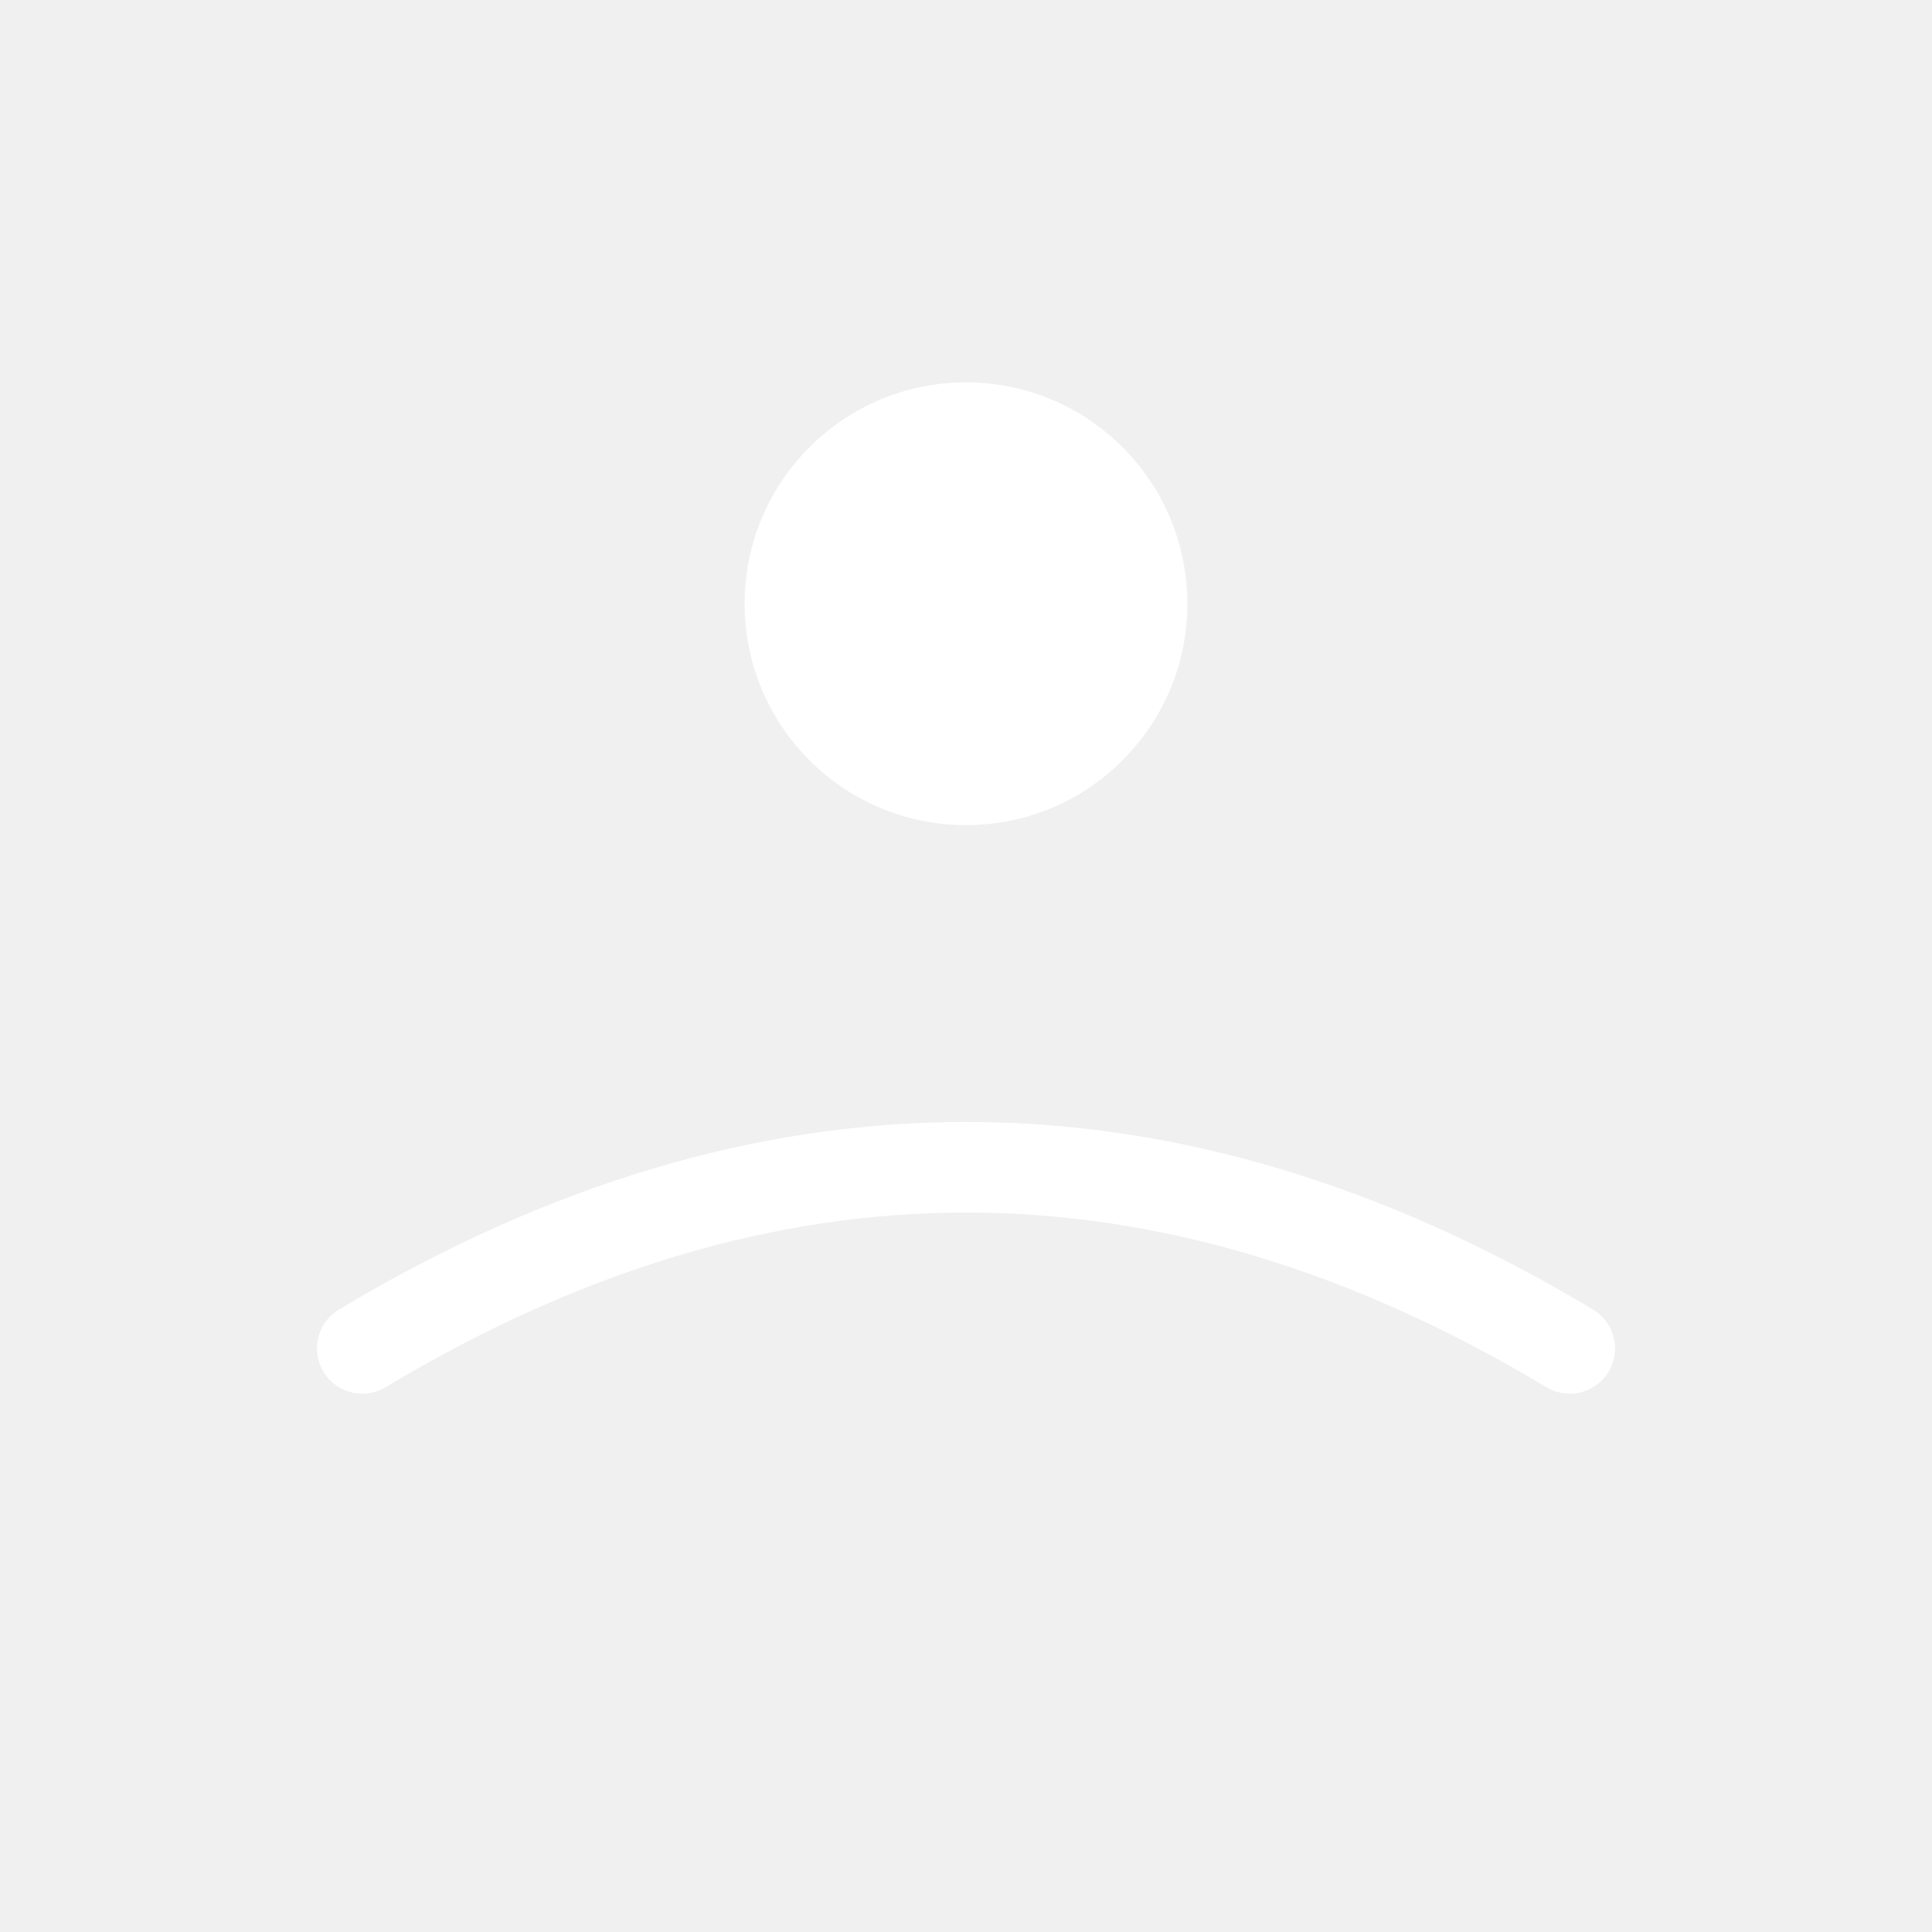
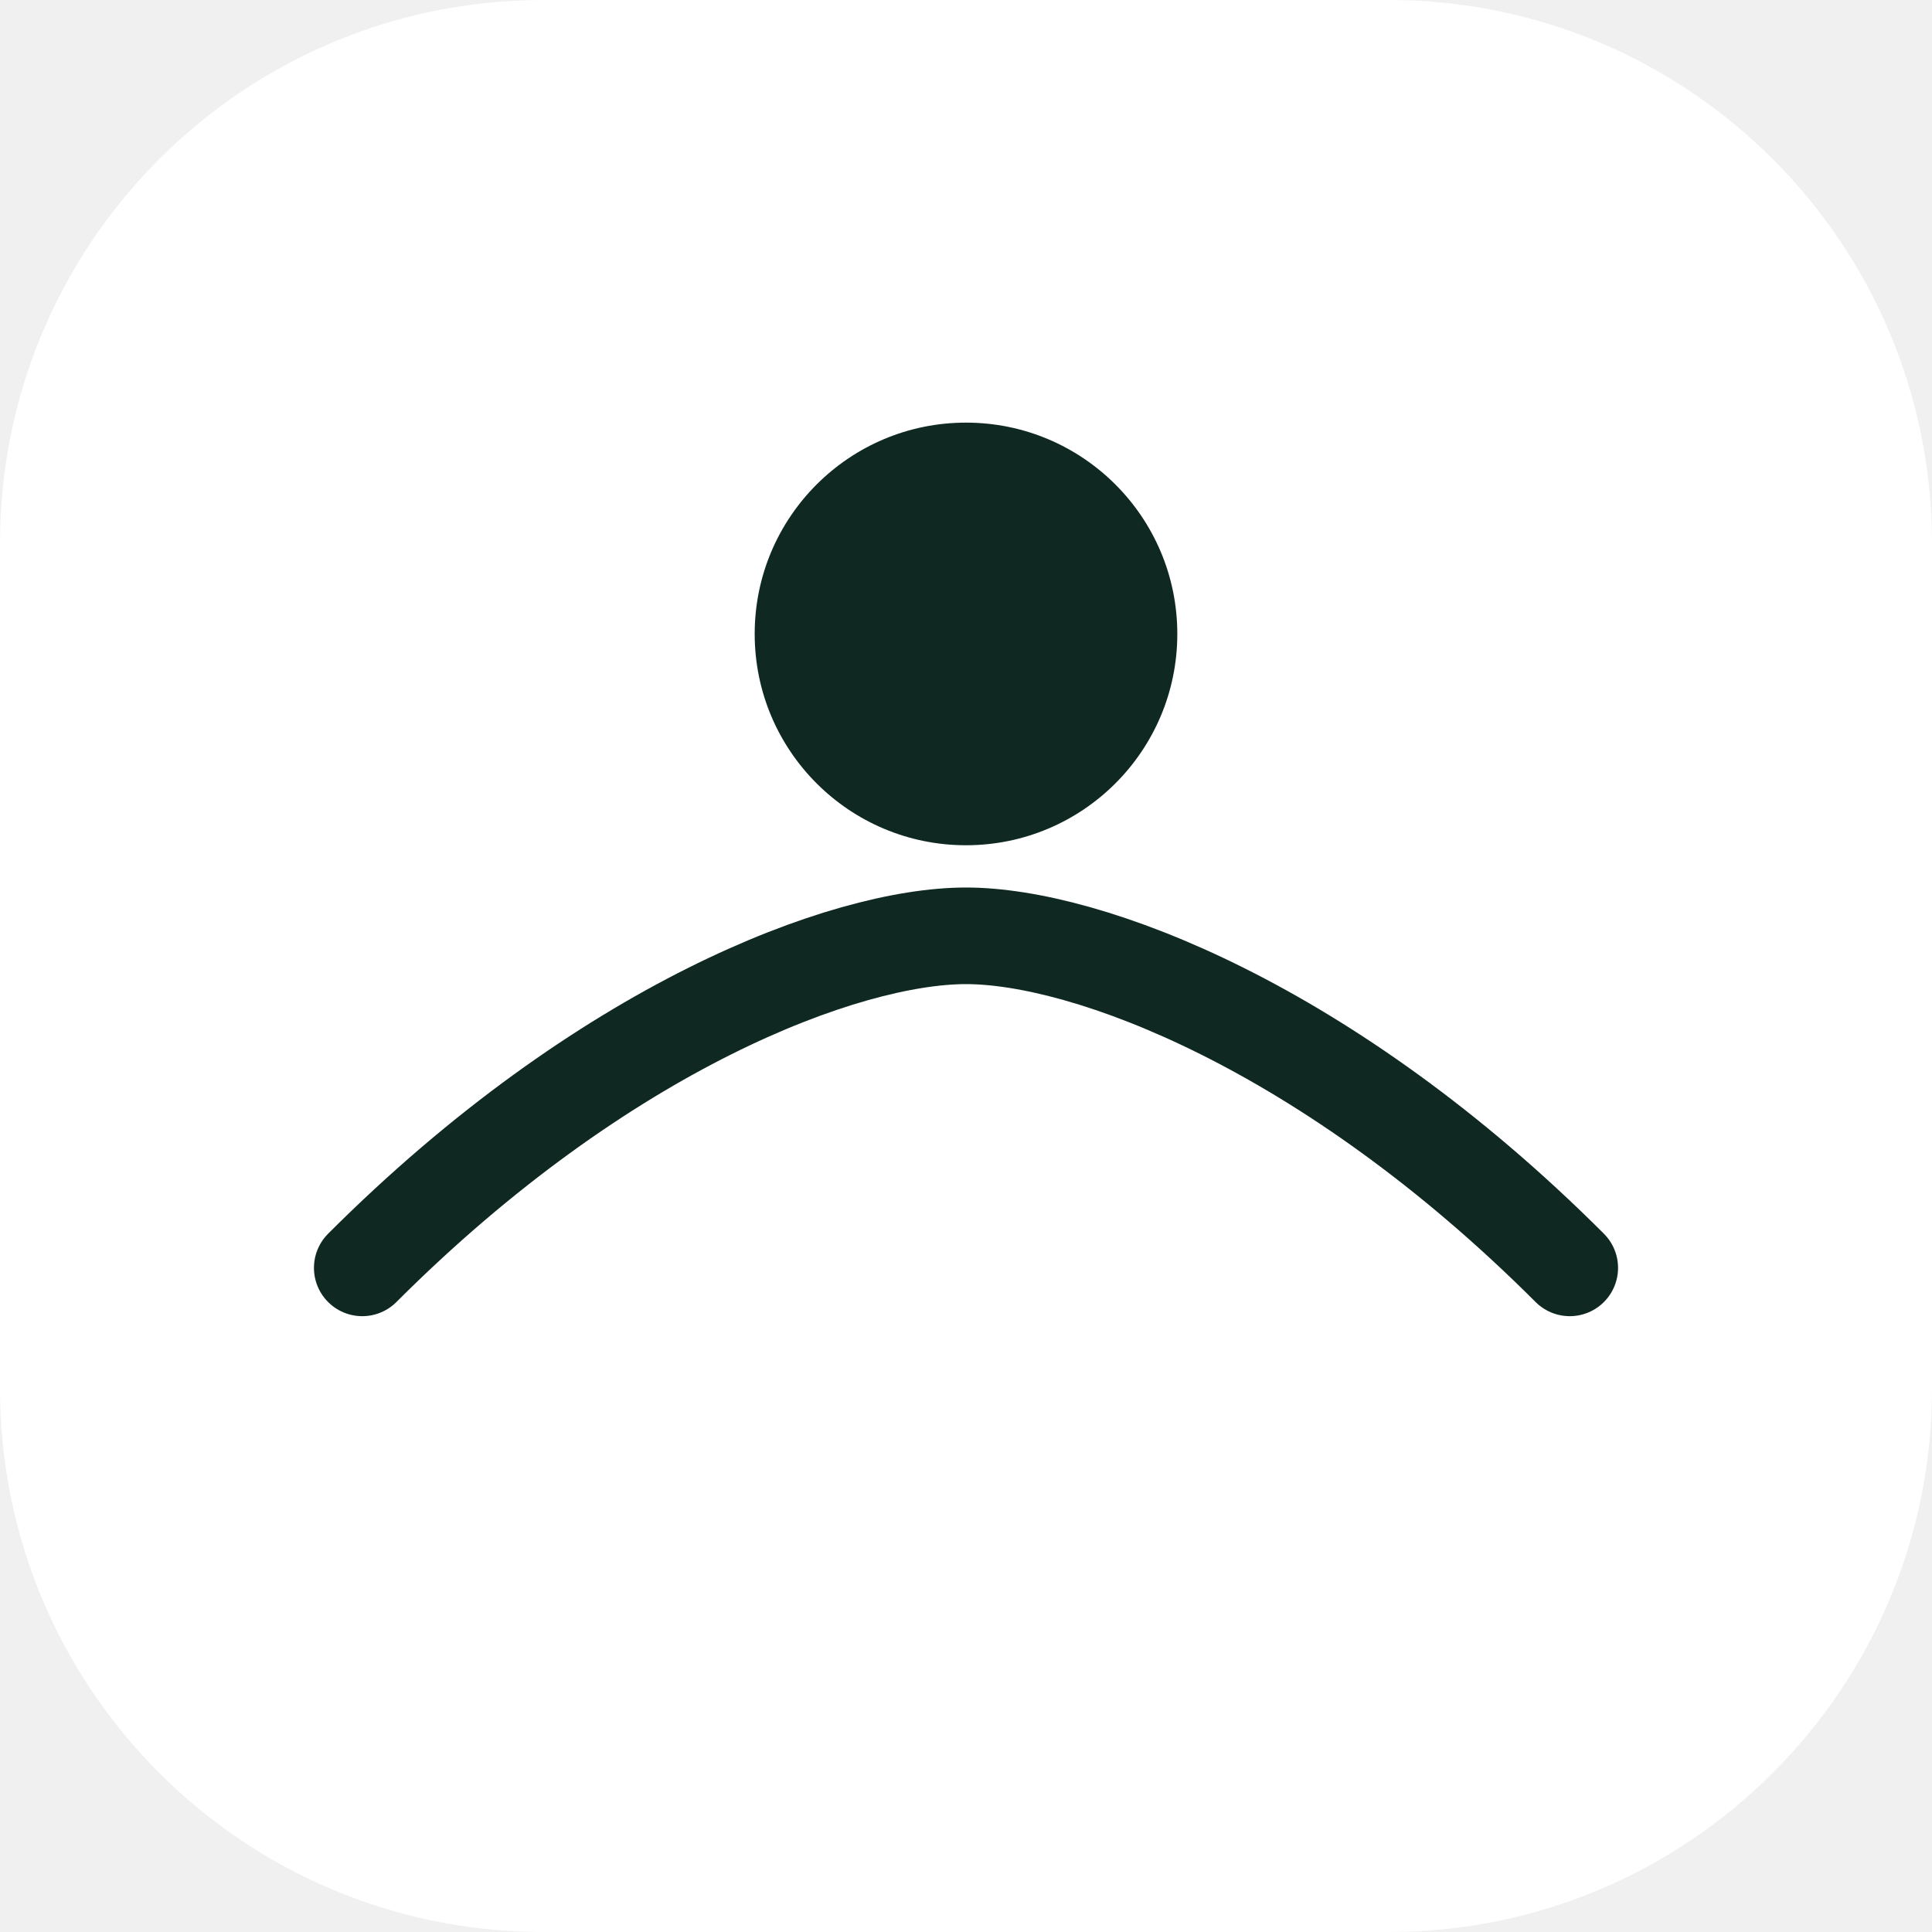
- <svg xmlns="http://www.w3.org/2000/svg" viewBox="0 0 48 48" fill="none" role="img" aria-label="BaytMiftah mark">
-   <circle cx="24" cy="15" r="5.5" fill="#FFFFFF" />
-   <path d="M9 33.5Q24 24.5 39 33.5" stroke="#FFFFFF" stroke-width="2.25" stroke-linecap="round" />
+ <svg xmlns="http://www.w3.org/2000/svg" viewBox="0 0 64 64" fill="none" role="img" aria-label="BaytMiftah mark">
+   <rect width="64" height="64" rx="18" fill="#FFFFFF" />
+   <circle cx="32" cy="21" r="7" fill="#0F2922" />
+   <path d="M12 42C20 34 28 31 32 31C36 31 44 34 52 42" stroke="#0F2922" stroke-width="3.2" stroke-linecap="round" />
</svg>
